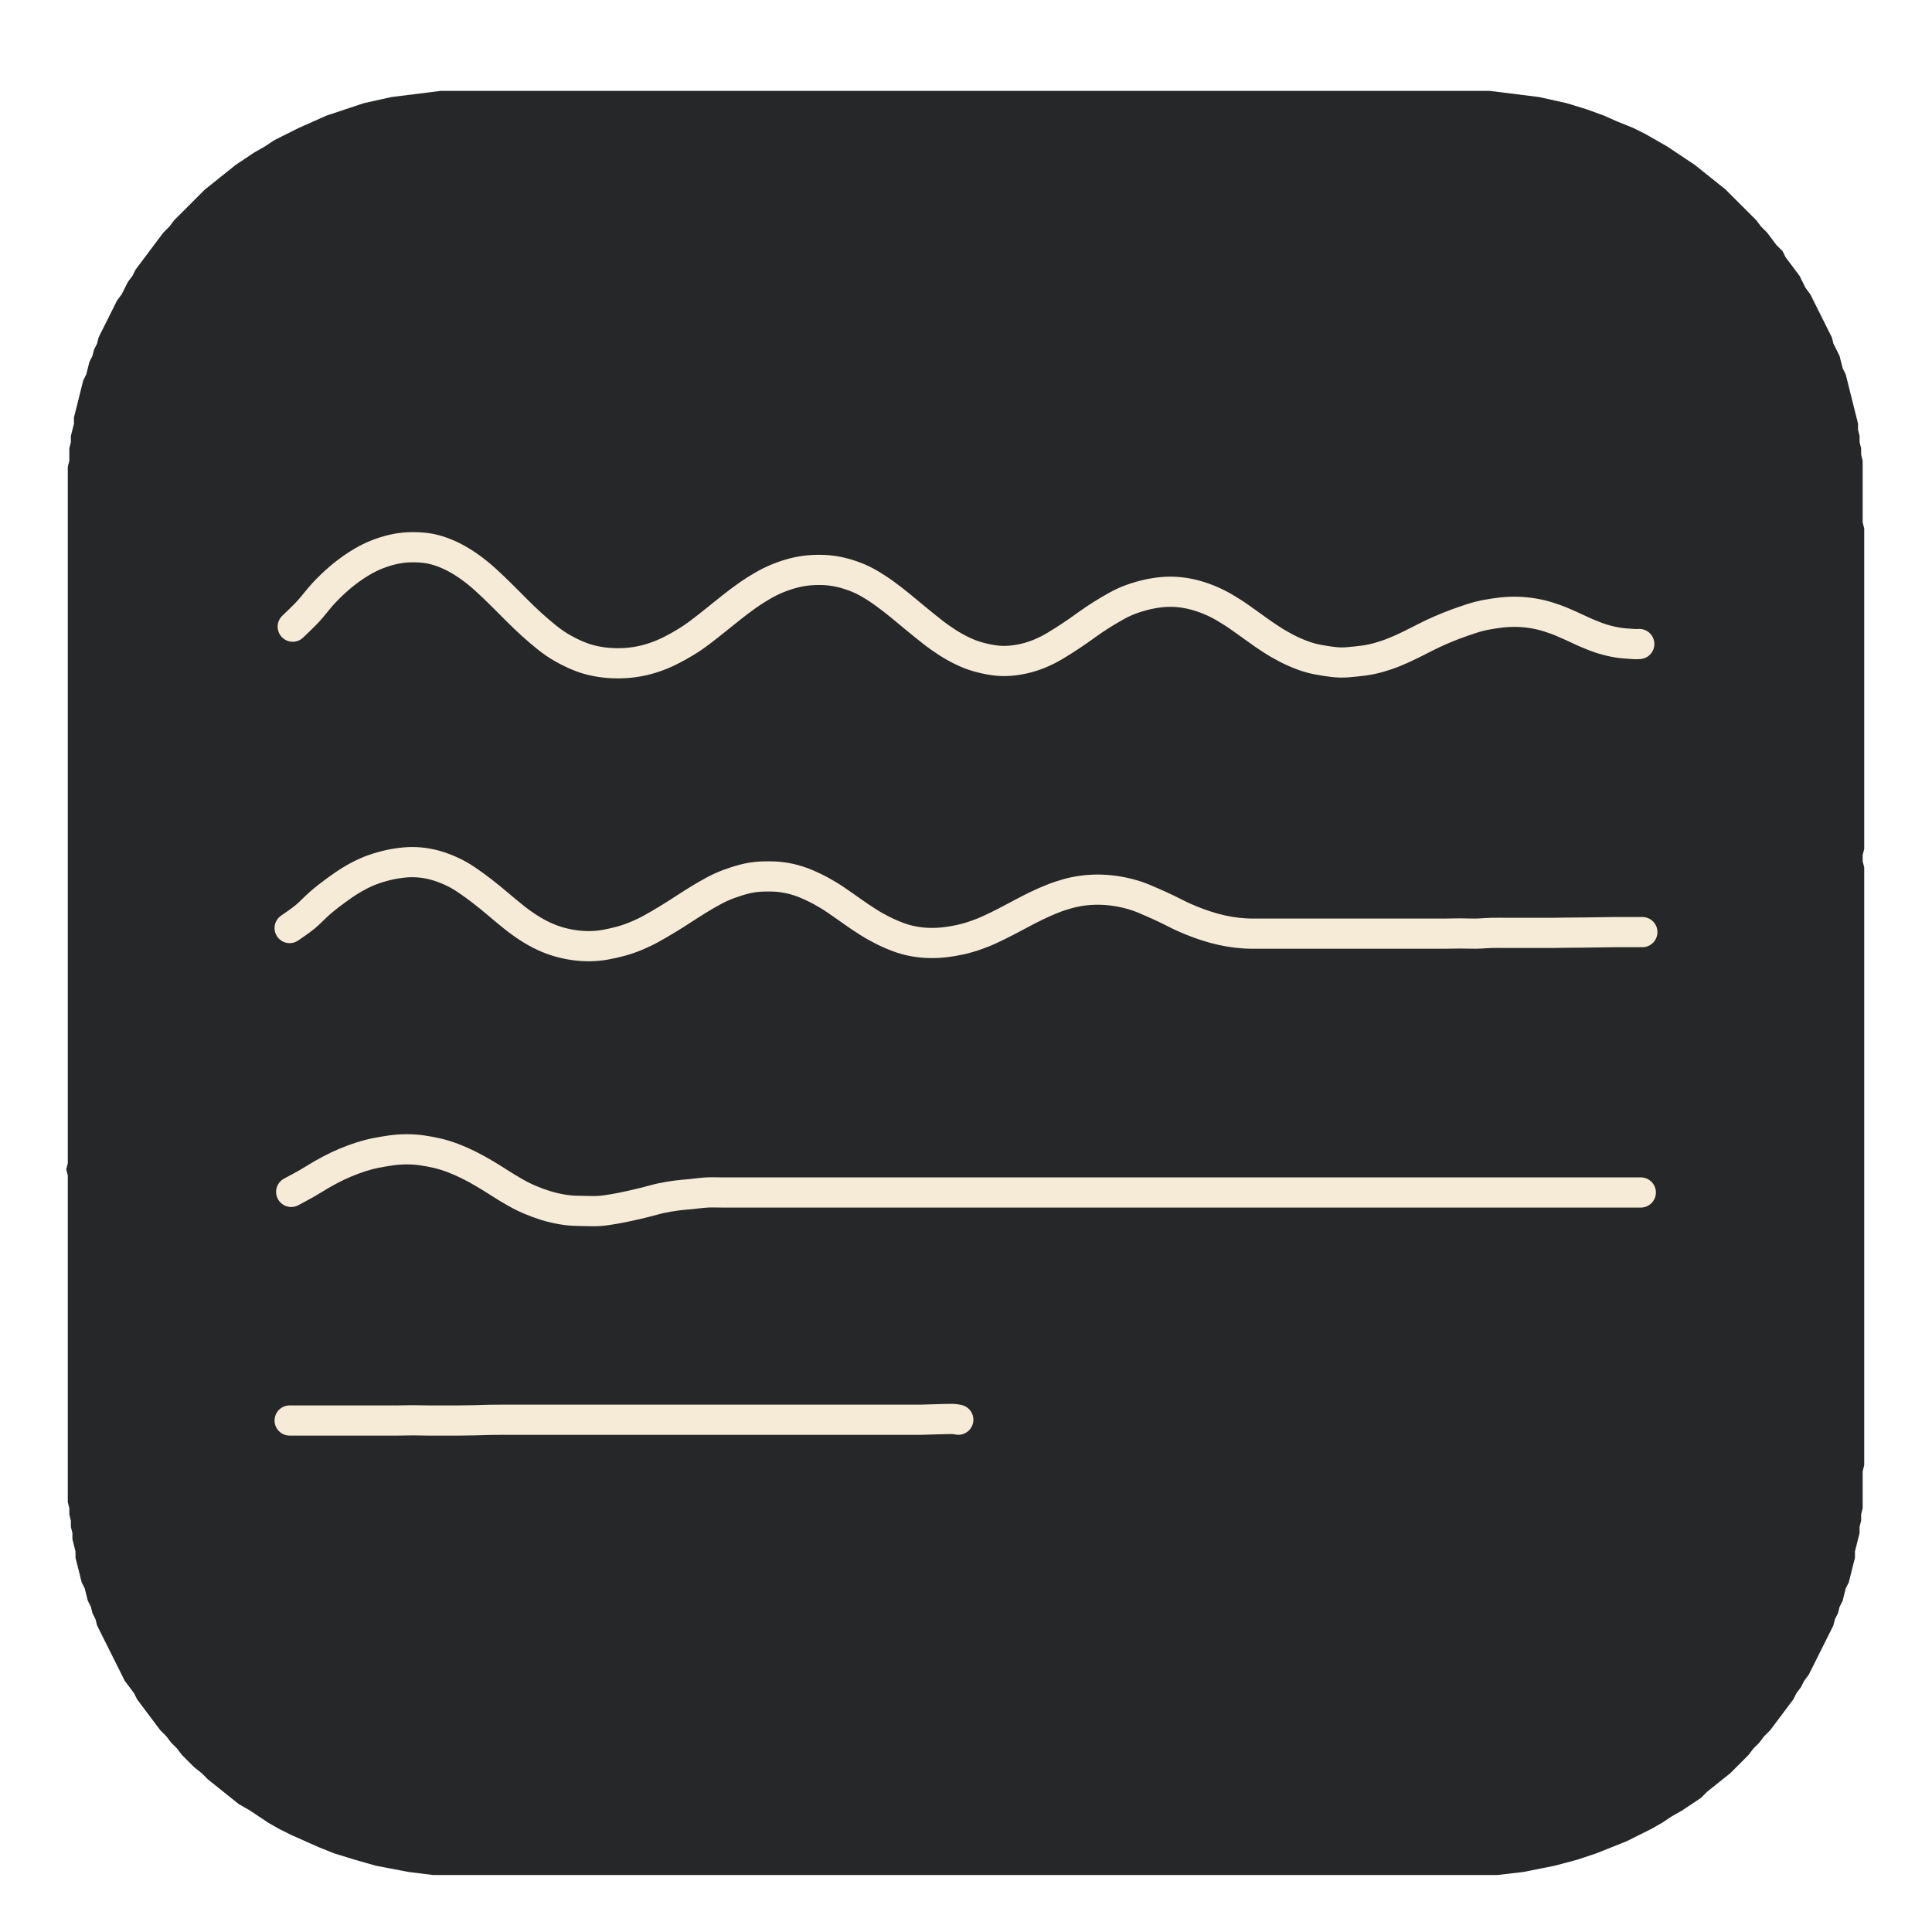
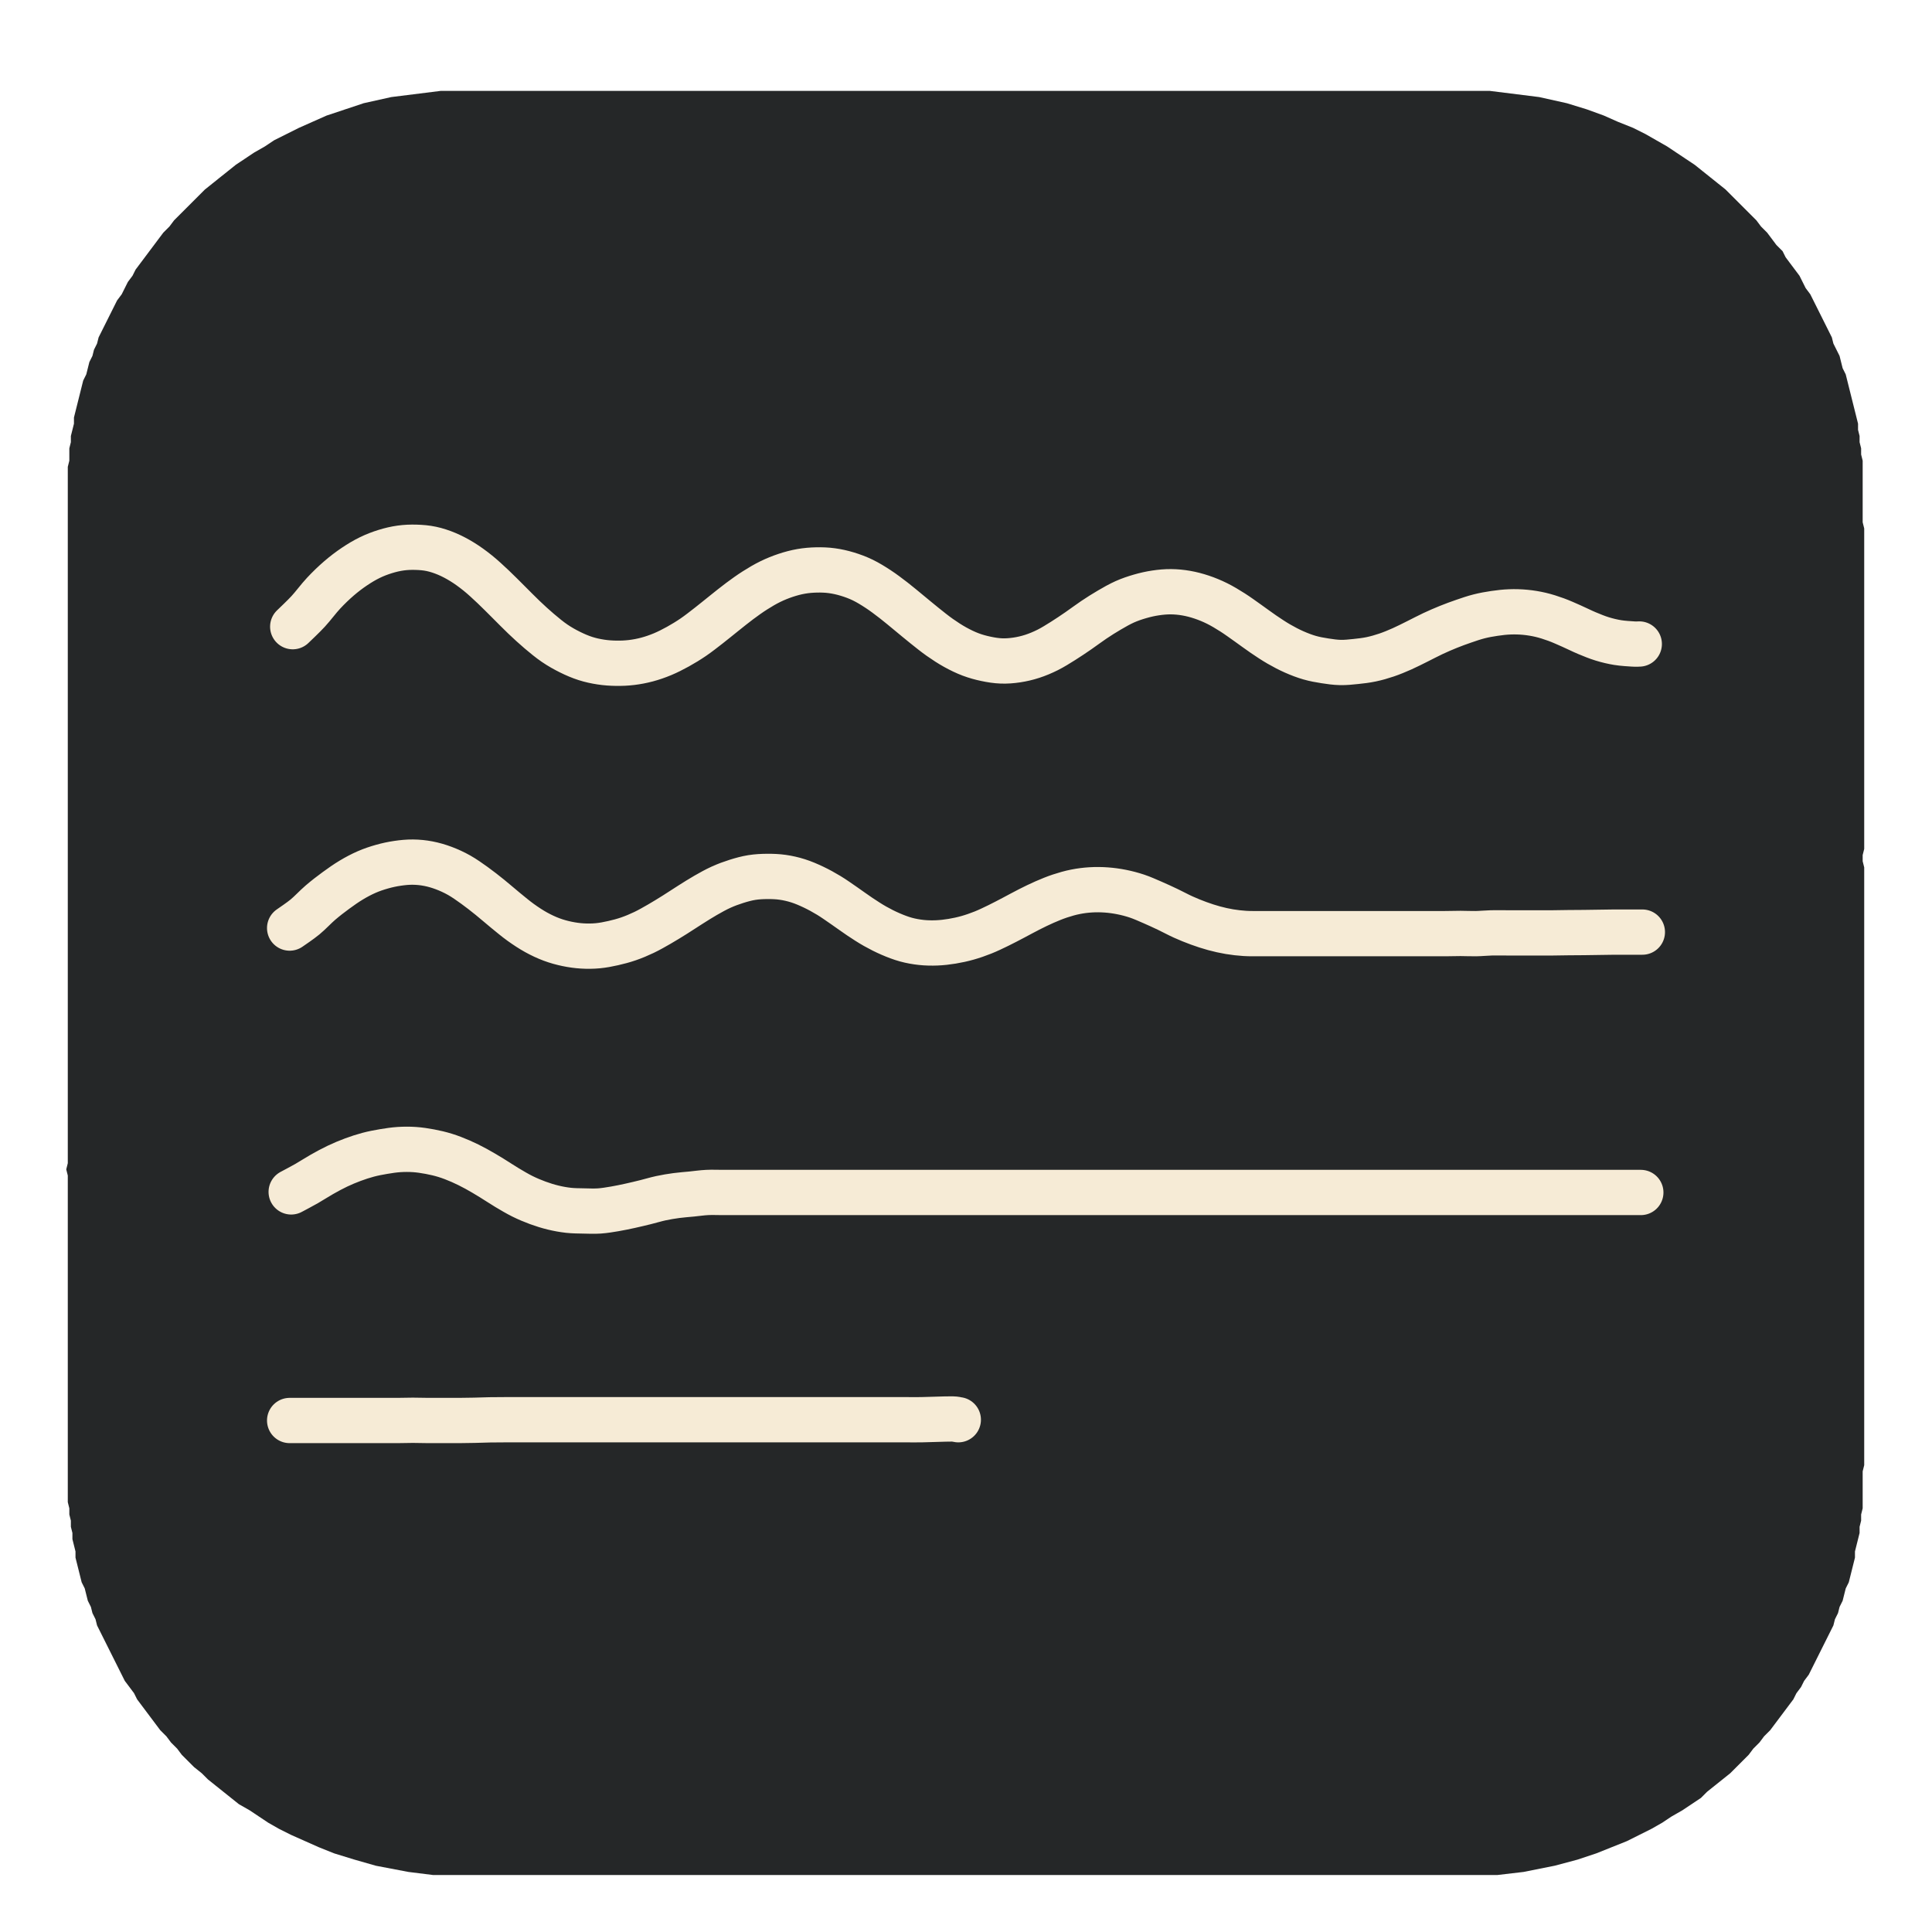
<svg xmlns="http://www.w3.org/2000/svg" width="512" height="512" viewBox="0 0 512 512" role="img" aria-labelledby="title">
  <path fill="#252728" d="M 116.772 24.089 L 103.707 25.722 L 96.357 27.356 L 91.458 28.989 L 86.558 30.622 L 82.884 32.255 L 79.209 33.888 L 75.943 35.522 L 72.676 37.155 L 70.226 38.788 L 67.368 40.421 L 64.919 42.054 L 62.469 43.687 L 60.427 45.321 L 58.386 46.954 L 56.344 48.587 L 54.303 50.220 L 52.670 51.853 L 51.037 53.486 L 49.404 55.120 L 47.770 56.753 L 46.137 58.386 L 44.912 60.019 L 43.279 61.652 L 42.054 63.285 L 40.829 64.919 L 39.604 66.552 L 38.380 68.185 L 37.155 69.818 L 35.930 71.451 L 35.113 73.085 L 33.888 74.718 L 33.072 76.351 L 32.255 77.984 L 31.030 79.617 L 30.214 81.250 L 29.397 82.884 L 28.581 84.517 L 27.764 86.150 L 26.947 87.783 L 26.131 89.416 L 25.722 91.049 L 24.906 92.683 L 24.498 94.316 L 23.681 95.949 L 23.273 97.582 L 22.864 99.215 L 22.048 100.848 L 21.640 102.482 L 21.231 104.115 L 20.823 105.748 L 20.415 107.381 L 20.006 109.014 L 19.598 110.648 L 19.598 112.281 L 19.190 113.914 L 18.781 115.547 L 18.781 117.180 L 18.373 118.813 L 18.373 120.447 L 18.373 122.080 L 17.965 123.713 L 17.965 125.346 L 17.965 126.979 L 17.965 128.612 L 17.965 130.246 L 17.965 131.879 L 17.965 133.512 L 17.965 135.145 L 17.965 136.778 L 17.965 138.411 L 17.965 140.045 L 17.965 141.678 L 17.965 143.311 L 17.965 144.944 L 17.965 146.577 L 17.965 148.211 L 17.965 149.844 L 17.965 151.477 L 17.965 153.110 L 17.965 154.743 L 17.965 156.376 L 17.965 158.010 L 17.965 159.643 L 17.965 161.276 L 17.965 162.909 L 17.965 164.542 L 17.965 166.175 L 17.965 167.809 L 17.965 169.442 L 17.965 171.075 L 17.965 172.708 L 17.965 174.341 L 17.965 175.974 L 17.965 177.608 L 17.965 179.241 L 17.965 180.874 L 17.965 182.507 L 17.965 184.140 L 17.965 185.774 L 17.965 187.407 L 17.965 189.040 L 17.965 190.673 L 17.965 192.306 L 17.965 193.939 L 17.965 195.573 L 17.965 197.206 L 17.965 198.839 L 17.965 200.472 L 17.965 202.105 L 17.965 203.738 L 17.965 205.372 L 17.965 207.005 L 17.965 208.638 L 17.965 210.271 L 17.965 211.904 L 17.965 213.537 L 17.965 215.171 L 17.965 216.804 L 17.965 218.437 L 17.965 220.070 L 17.965 221.703 L 17.965 223.337 L 17.965 224.970 L 17.965 226.603 L 17.965 228.236 L 17.965 229.869 L 17.965 231.502 L 17.965 233.136 L 17.965 234.769 L 17.965 236.402 L 17.965 238.035 L 17.965 239.668 L 17.965 241.301 L 17.965 242.935 L 17.965 244.568 L 17.965 246.201 L 17.965 247.834 L 17.965 249.467 L 17.965 251.100 L 17.965 252.734 L 17.965 254.367 L 17.965 256.000 L 17.965 257.633 L 17.965 259.266 L 17.965 260.900 L 17.965 262.533 L 17.965 264.166 L 17.965 265.799 L 17.965 267.432 L 17.965 269.065 L 17.965 270.699 L 17.965 272.332 L 17.965 273.965 L 17.965 275.598 L 17.965 277.231 L 17.965 278.864 L 17.965 280.498 L 17.965 282.131 L 17.965 283.764 L 17.965 285.397 L 17.965 287.030 L 17.965 288.663 L 17.965 290.297 L 17.965 291.930 L 17.965 293.563 L 17.965 295.196 L 17.965 296.829 L 17.965 298.463 L 17.965 300.096 L 17.965 301.729 L 17.965 303.362 L 17.965 304.995 L 17.965 306.628 L 17.965 308.262 L 17.557 309.895 L 17.965 311.528 L 17.965 313.161 L 17.965 314.794 L 17.965 316.427 L 17.965 318.061 L 17.965 319.694 L 17.965 321.327 L 17.965 322.960 L 17.965 324.593 L 17.965 326.226 L 17.965 327.860 L 17.965 329.493 L 17.965 331.126 L 17.965 332.759 L 17.965 334.392 L 17.965 336.026 L 17.965 337.659 L 17.965 339.292 L 17.965 340.925 L 17.965 342.558 L 17.965 344.191 L 17.965 345.825 L 17.965 347.458 L 17.965 349.091 L 17.965 350.724 L 17.965 352.357 L 17.965 353.990 L 17.965 355.624 L 17.965 357.257 L 17.965 358.890 L 17.965 360.523 L 17.965 362.156 L 17.965 363.789 L 17.965 365.423 L 17.965 367.056 L 17.965 368.689 L 17.965 370.322 L 17.965 371.955 L 17.965 373.589 L 17.965 375.222 L 17.965 376.855 L 17.965 378.488 L 17.965 380.121 L 17.965 381.754 L 17.965 383.388 L 17.965 385.021 L 17.965 386.654 L 17.965 388.287 L 17.965 389.920 L 17.965 391.553 L 17.965 393.187 L 17.965 394.820 L 17.965 396.453 L 17.965 398.086 L 18.373 399.719 L 18.373 401.352 L 18.781 402.986 L 18.781 404.619 L 19.190 406.252 L 19.190 407.885 L 19.598 409.518 L 20.006 411.152 L 20.006 412.785 L 20.415 414.418 L 20.823 416.051 L 21.231 417.684 L 21.640 419.317 L 22.456 420.951 L 22.864 422.584 L 23.273 424.217 L 24.089 425.850 L 24.498 427.483 L 25.314 429.116 L 25.722 430.750 L 26.539 432.383 L 27.356 434.016 L 28.172 435.649 L 28.989 437.282 L 29.805 438.915 L 30.622 440.549 L 31.439 442.182 L 32.255 443.815 L 33.072 445.448 L 34.297 447.081 L 35.522 448.715 L 36.338 450.348 L 37.563 451.981 L 38.788 453.614 L 40.013 455.247 L 41.238 456.880 L 42.463 458.514 L 44.096 460.147 L 45.321 461.780 L 46.954 463.413 L 48.179 465.046 L 49.812 466.679 L 51.445 468.313 L 53.486 469.946 L 55.120 471.579 L 57.161 473.212 L 59.203 474.845 L 61.244 476.478 L 63.285 478.112 L 66.144 479.745 L 68.593 481.378 L 71.043 483.011 L 73.901 484.644 L 77.167 486.278 L 80.842 487.911 L 84.517 489.544 L 88.600 491.177 L 93.907 492.810 L 99.624 494.443 L 108.198 496.077 L 114.730 496.893 L 396.861 496.893 L 403.802 496.077 L 411.968 494.443 L 418.093 492.810 L 422.992 491.177 L 427.075 489.544 L 431.158 487.911 L 434.424 486.278 L 437.691 484.644 L 440.549 483.011 L 442.998 481.378 L 445.856 479.745 L 448.306 478.112 L 450.756 476.478 L 452.389 474.845 L 454.431 473.212 L 456.472 471.579 L 458.514 469.946 L 460.147 468.313 L 461.780 466.679 L 463.413 465.046 L 464.638 463.413 L 466.271 461.780 L 467.496 460.147 L 469.129 458.514 L 470.354 456.880 L 471.579 455.247 L 472.804 453.614 L 474.029 451.981 L 475.254 450.348 L 476.070 448.715 L 477.295 447.081 L 478.112 445.448 L 479.337 443.815 L 480.153 442.182 L 480.970 440.549 L 481.786 438.915 L 482.603 437.282 L 483.419 435.649 L 484.236 434.016 L 485.053 432.383 L 485.869 430.750 L 486.278 429.116 L 487.094 427.483 L 487.502 425.850 L 488.319 424.217 L 488.727 422.584 L 489.136 420.951 L 489.952 419.317 L 490.360 417.684 L 490.769 416.051 L 491.177 414.418 L 491.585 412.785 L 491.585 411.152 L 491.994 409.518 L 492.402 407.885 L 492.810 406.252 L 492.810 404.619 L 493.219 402.986 L 493.219 401.352 L 493.627 399.719 L 493.627 398.086 L 493.627 396.453 L 493.627 394.820 L 493.627 393.187 L 493.627 391.553 L 493.627 389.920 L 494.035 388.287 L 494.035 386.654 L 494.035 385.021 L 494.035 383.388 L 494.035 381.754 L 494.035 380.121 L 494.035 378.488 L 494.035 376.855 L 494.035 375.222 L 494.035 373.589 L 494.035 371.955 L 494.035 370.322 L 494.035 368.689 L 494.035 367.056 L 494.035 365.423 L 494.035 363.789 L 494.035 362.156 L 494.035 360.523 L 494.035 358.890 L 494.035 357.257 L 494.035 355.624 L 494.035 353.990 L 494.035 352.357 L 494.035 350.724 L 494.035 349.091 L 494.035 347.458 L 494.035 345.825 L 494.035 344.191 L 494.035 342.558 L 494.035 340.925 L 494.035 339.292 L 494.035 337.659 L 494.035 336.026 L 494.035 334.392 L 494.035 332.759 L 494.035 331.126 L 494.035 329.493 L 494.035 327.860 L 494.035 326.226 L 494.035 324.593 L 494.035 322.960 L 494.035 321.327 L 494.035 319.694 L 494.035 318.061 L 494.035 316.427 L 494.035 314.794 L 494.035 313.161 L 494.035 311.528 L 494.035 309.895 L 494.035 308.262 L 494.035 306.628 L 494.035 304.995 L 494.035 303.362 L 494.035 301.729 L 494.035 300.096 L 494.035 298.463 L 494.035 296.829 L 494.035 295.196 L 494.035 293.563 L 494.035 291.930 L 494.035 290.297 L 494.035 288.663 L 494.035 287.030 L 494.035 285.397 L 494.035 283.764 L 494.035 282.131 L 494.035 280.498 L 494.035 278.864 L 494.035 277.231 L 494.035 275.598 L 494.035 273.965 L 494.035 272.332 L 494.035 270.699 L 494.035 269.065 L 494.035 267.432 L 494.035 265.799 L 494.035 264.166 L 494.035 262.533 L 494.035 260.900 L 494.035 259.266 L 494.035 257.633 L 494.035 256.000 L 494.035 254.367 L 494.035 252.734 L 494.035 251.100 L 494.035 249.467 L 494.035 247.834 L 494.035 246.201 L 494.035 244.568 L 494.035 242.935 L 494.035 241.301 L 494.035 239.668 L 494.035 238.035 L 494.035 236.402 L 494.035 234.769 L 494.035 233.136 L 494.035 231.502 L 494.035 229.869 L 493.627 228.236 L 493.627 226.603 L 494.035 224.970 L 494.035 223.337 L 494.035 221.703 L 494.035 220.070 L 494.035 218.437 L 494.035 216.804 L 494.035 215.171 L 494.035 213.537 L 494.035 211.904 L 494.035 210.271 L 494.035 208.638 L 494.035 207.005 L 494.035 205.372 L 494.035 203.738 L 494.035 202.105 L 494.035 200.472 L 494.035 198.839 L 494.035 197.206 L 494.035 195.573 L 494.035 193.939 L 494.035 192.306 L 494.035 190.673 L 494.035 189.040 L 494.035 187.407 L 494.035 185.774 L 494.035 184.140 L 494.035 182.507 L 494.035 180.874 L 494.035 179.241 L 494.035 177.608 L 494.035 175.974 L 494.035 174.341 L 494.035 172.708 L 494.035 171.075 L 494.035 169.442 L 494.035 167.809 L 494.035 166.175 L 494.035 164.542 L 494.035 162.909 L 494.035 161.276 L 494.035 159.643 L 494.035 158.010 L 494.035 156.376 L 494.035 154.743 L 494.035 153.110 L 494.035 151.477 L 494.035 149.844 L 494.035 148.211 L 494.035 146.577 L 494.035 144.944 L 494.035 143.311 L 494.035 141.678 L 494.035 140.045 L 493.627 138.411 L 493.627 136.778 L 493.627 135.145 L 493.627 133.512 L 493.627 131.879 L 493.627 130.246 L 493.627 128.612 L 493.627 126.979 L 493.627 125.346 L 493.627 123.713 L 493.627 122.080 L 493.219 120.447 L 493.219 118.813 L 492.810 117.180 L 492.810 115.547 L 492.402 113.914 L 492.402 112.281 L 491.994 110.648 L 491.585 109.014 L 491.177 107.381 L 490.769 105.748 L 490.360 104.115 L 489.952 102.482 L 489.544 100.848 L 489.136 99.215 L 488.319 97.582 L 487.911 95.949 L 487.502 94.316 L 486.686 92.683 L 485.869 91.049 L 485.461 89.416 L 484.644 87.783 L 483.828 86.150 L 483.011 84.517 L 482.195 82.884 L 481.378 81.250 L 480.561 79.617 L 479.745 77.984 L 478.520 76.351 L 477.703 74.718 L 476.887 73.085 L 475.662 71.451 L 474.437 69.818 L 473.212 68.185 L 472.396 66.552 L 470.762 64.919 L 469.537 63.285 L 468.313 61.652 L 466.679 60.019 L 465.455 58.386 L 463.821 56.753 L 462.188 55.120 L 460.555 53.486 L 458.922 51.853 L 457.289 50.220 L 455.247 48.587 L 453.206 46.954 L 451.164 45.321 L 449.123 43.687 L 446.673 42.054 L 444.223 40.421 L 441.774 38.788 L 438.915 37.155 L 436.057 35.522 L 432.791 33.888 L 428.708 32.255 L 425.033 30.622 L 420.542 28.989 L 415.234 27.356 L 407.885 25.722 L 394.820 24.089 Z" />
-   <g fill="none" stroke="#F6EBD6" stroke-width="8.0" stroke-linecap="round" stroke-linejoin="round">
+   <g fill="none" stroke="#F6EBD6" stroke-width="12.0" stroke-linecap="round" stroke-linejoin="round">
    <path d="M 77.576 166.073 C 78.256 165.400 80.298 163.509 81.659 162.034 C 83.020 160.559 84.381 158.680 85.742 157.222 C 87.103 155.764 88.464 154.461 89.825 153.285 C 91.186 152.109 92.547 151.083 93.907 150.165 C 95.268 149.246 96.629 148.439 97.990 147.773 C 99.351 147.107 100.712 146.592 102.073 146.169 C 103.434 145.746 104.795 145.425 106.156 145.236 C 107.517 145.046 108.878 144.993 110.239 145.032 C 111.600 145.071 112.961 145.177 114.322 145.469 C 115.683 145.761 117.044 146.208 118.405 146.781 C 119.766 147.355 121.127 148.070 122.488 148.910 C 123.849 149.751 125.210 150.733 126.571 151.827 C 127.932 152.920 129.293 154.194 130.654 155.472 C 132.015 156.751 133.376 158.151 134.737 159.497 C 136.098 160.843 137.459 162.258 138.820 163.551 C 140.181 164.844 141.542 166.103 142.903 167.254 C 144.264 168.406 145.625 169.534 146.986 170.463 C 148.347 171.391 149.708 172.149 151.069 172.825 C 152.430 173.500 153.791 174.079 155.152 174.516 C 156.512 174.954 157.873 175.241 159.234 175.450 C 160.595 175.659 161.956 175.751 163.317 175.770 C 164.678 175.790 166.039 175.731 167.400 175.566 C 168.761 175.401 170.122 175.143 171.483 174.779 C 172.844 174.414 174.205 173.948 175.566 173.379 C 176.927 172.810 178.288 172.120 179.649 171.367 C 181.010 170.613 182.371 169.787 183.732 168.859 C 185.093 167.930 186.454 166.851 187.815 165.796 C 189.176 164.742 190.537 163.609 191.898 162.530 C 193.259 161.451 194.620 160.333 195.981 159.322 C 197.342 158.311 198.703 157.329 200.064 156.464 C 201.425 155.599 202.786 154.797 204.147 154.131 C 205.508 153.465 206.869 152.920 208.230 152.468 C 209.591 152.016 210.952 151.657 212.313 151.419 C 213.674 151.180 215.035 151.069 216.396 151.039 C 217.757 151.010 219.117 151.059 220.478 151.244 C 221.839 151.428 223.200 151.734 224.561 152.148 C 225.922 152.561 227.283 153.061 228.644 153.722 C 230.005 154.384 231.366 155.220 232.727 156.114 C 234.088 157.008 235.449 158.039 236.810 159.089 C 238.171 160.139 239.532 161.300 240.893 162.413 C 242.254 163.526 243.615 164.683 244.976 165.767 C 246.337 166.851 247.698 167.959 249.059 168.917 C 250.420 169.874 251.781 170.759 253.142 171.512 C 254.503 172.266 255.864 172.922 257.225 173.437 C 258.586 173.952 259.947 174.317 261.308 174.604 C 262.669 174.891 264.030 175.109 265.391 175.158 C 266.752 175.207 268.113 175.100 269.474 174.895 C 270.835 174.691 272.196 174.375 273.557 173.933 C 274.918 173.491 276.279 172.922 277.640 172.242 C 279.001 171.561 280.362 170.701 281.722 169.850 C 283.083 168.999 284.444 168.071 285.805 167.138 C 287.166 166.205 288.527 165.160 289.888 164.251 C 291.249 163.342 292.610 162.476 293.971 161.684 C 295.332 160.892 296.693 160.105 298.054 159.497 C 299.415 158.889 300.776 158.432 302.137 158.039 C 303.498 157.645 304.859 157.339 306.220 157.135 C 307.581 156.931 308.942 156.804 310.303 156.814 C 311.664 156.824 313.025 156.955 314.386 157.193 C 315.747 157.431 317.108 157.786 318.469 158.243 C 319.830 158.700 321.191 159.259 322.552 159.934 C 323.913 160.610 325.274 161.431 326.635 162.297 C 327.996 163.162 329.357 164.168 330.718 165.126 C 332.079 166.083 333.440 167.118 334.801 168.042 C 336.162 168.965 337.523 169.879 338.884 170.667 C 340.245 171.454 341.606 172.164 342.967 172.766 C 344.327 173.369 345.688 173.889 347.049 174.283 C 348.410 174.677 349.771 174.915 351.132 175.129 C 352.493 175.343 353.854 175.537 355.215 175.566 C 356.576 175.595 357.937 175.445 359.298 175.304 C 360.659 175.163 362.020 175.007 363.381 174.720 C 364.742 174.434 366.103 174.045 367.464 173.583 C 368.825 173.121 370.186 172.553 371.547 171.950 C 372.908 171.347 374.269 170.638 375.630 169.967 C 376.991 169.296 378.352 168.562 379.713 167.925 C 381.074 167.289 382.435 166.696 383.796 166.146 C 385.157 165.597 386.518 165.096 387.879 164.630 C 389.240 164.163 390.601 163.692 391.962 163.347 C 393.323 163.001 394.684 162.758 396.045 162.559 C 397.406 162.360 398.767 162.199 400.128 162.151 C 401.489 162.102 402.850 162.136 404.211 162.267 C 405.572 162.399 406.932 162.617 408.293 162.938 C 409.654 163.259 411.015 163.697 412.376 164.192 C 413.737 164.688 415.098 165.315 416.459 165.913 C 417.820 166.511 419.181 167.211 420.542 167.779 C 421.903 168.348 423.264 168.907 424.625 169.325 C 425.986 169.743 427.347 170.064 428.708 170.288 C 430.069 170.511 431.838 170.603 432.791 170.667 C 433.744 170.730 434.152 170.667 434.424 170.667" />
    <path d="M 76.759 245.946 C 77.440 245.454 79.481 244.117 80.842 242.993 C 82.203 241.869 83.564 240.368 84.925 239.202 C 86.286 238.035 87.647 236.990 89.008 235.994 C 90.369 234.997 91.730 234.040 93.091 233.223 C 94.452 232.406 95.813 231.687 97.174 231.094 C 98.535 230.501 99.896 230.049 101.257 229.665 C 102.618 229.281 103.979 228.989 105.340 228.790 C 106.701 228.591 108.062 228.455 109.423 228.469 C 110.784 228.484 112.145 228.615 113.506 228.878 C 114.867 229.140 116.228 229.534 117.589 230.044 C 118.949 230.555 120.310 231.172 121.671 231.940 C 123.032 232.708 124.393 233.675 125.754 234.652 C 127.115 235.629 128.476 236.708 129.837 237.802 C 131.198 238.895 132.559 240.106 133.920 241.214 C 135.281 242.322 136.642 243.474 138.003 244.451 C 139.364 245.428 140.725 246.322 142.086 247.076 C 143.447 247.829 144.808 248.461 146.169 248.972 C 147.530 249.482 148.891 249.851 150.252 250.138 C 151.613 250.425 152.974 250.610 154.335 250.692 C 155.696 250.775 157.057 250.760 158.418 250.634 C 159.779 250.507 161.140 250.240 162.501 249.934 C 163.862 249.628 165.223 249.268 166.584 248.797 C 167.945 248.325 169.306 247.756 170.667 247.105 C 172.028 246.454 173.389 245.671 174.750 244.889 C 176.111 244.106 177.472 243.260 178.833 242.410 C 180.194 241.559 181.554 240.640 182.915 239.785 C 184.276 238.929 185.637 238.055 186.998 237.277 C 188.359 236.499 189.720 235.736 191.081 235.119 C 192.442 234.501 193.803 234.001 195.164 233.573 C 196.525 233.145 197.886 232.771 199.247 232.552 C 200.608 232.334 201.969 232.270 203.330 232.261 C 204.691 232.251 206.052 232.300 207.413 232.494 C 208.774 232.688 210.135 232.995 211.496 233.427 C 212.857 233.860 214.218 234.443 215.579 235.090 C 216.940 235.736 218.301 236.480 219.662 237.306 C 221.023 238.132 222.384 239.114 223.745 240.047 C 225.106 240.981 226.467 242.001 227.828 242.905 C 229.189 243.810 230.550 244.704 231.911 245.472 C 233.272 246.240 234.633 246.925 235.994 247.513 C 237.355 248.101 238.716 248.626 240.077 249.001 C 241.438 249.375 242.799 249.613 244.159 249.759 C 245.520 249.905 246.881 249.929 248.242 249.876 C 249.603 249.822 250.964 249.662 252.325 249.438 C 253.686 249.215 255.047 248.918 256.408 248.534 C 257.769 248.150 259.130 247.679 260.491 247.134 C 261.852 246.590 263.213 245.929 264.574 245.268 C 265.935 244.607 267.296 243.878 268.657 243.168 C 270.018 242.458 271.379 241.695 272.740 241.010 C 274.101 240.324 275.462 239.649 276.823 239.056 C 278.184 238.463 279.545 237.904 280.906 237.452 C 282.267 237.000 283.628 236.616 284.989 236.344 C 286.350 236.071 287.711 235.901 289.072 235.819 C 290.433 235.736 291.794 235.751 293.155 235.848 C 294.516 235.945 295.877 236.130 297.238 236.402 C 298.599 236.674 299.960 237.024 301.321 237.481 C 302.682 237.938 304.043 238.555 305.404 239.143 C 306.764 239.731 308.125 240.363 309.486 241.010 C 310.847 241.656 312.208 242.410 313.569 243.022 C 314.930 243.635 316.291 244.189 317.652 244.684 C 319.013 245.180 320.374 245.627 321.735 245.997 C 323.096 246.366 324.457 246.672 325.818 246.901 C 327.179 247.129 328.540 247.280 329.901 247.368 C 331.262 247.455 332.623 247.416 333.984 247.426 C 335.345 247.436 336.706 247.426 338.067 247.426 C 339.428 247.426 340.789 247.426 342.150 247.426 C 343.511 247.426 344.872 247.426 346.233 247.426 C 347.594 247.426 348.955 247.426 350.316 247.426 C 351.677 247.426 353.038 247.426 354.399 247.426 C 355.760 247.426 357.121 247.426 358.482 247.426 C 359.843 247.426 361.204 247.426 362.565 247.426 C 363.926 247.426 365.287 247.426 366.648 247.426 C 368.009 247.426 369.369 247.426 370.730 247.426 C 372.091 247.426 373.452 247.426 374.813 247.426 C 376.174 247.426 377.535 247.426 378.896 247.426 C 380.257 247.426 381.618 247.436 382.979 247.426 C 384.340 247.416 385.701 247.368 387.062 247.368 C 388.423 247.368 389.784 247.450 391.145 247.426 C 392.506 247.402 393.867 247.256 395.228 247.222 C 396.589 247.188 397.950 247.222 399.311 247.222 C 400.672 247.222 402.033 247.222 403.394 247.222 C 404.755 247.222 406.116 247.222 407.477 247.222 C 408.838 247.222 410.199 247.231 411.560 247.222 C 412.921 247.212 414.282 247.178 415.643 247.163 C 417.004 247.149 418.365 247.149 419.726 247.134 C 421.087 247.120 422.448 247.095 423.809 247.076 C 425.170 247.056 426.531 247.027 427.892 247.018 C 429.253 247.008 430.750 247.018 431.974 247.018 C 433.199 247.018 434.696 247.018 435.241 247.018" />
    <path d="M 77.167 315.866 C 77.848 315.498 79.889 314.433 81.250 313.657 C 82.611 312.880 83.972 311.975 85.333 311.207 C 86.694 310.439 88.055 309.695 89.416 309.049 C 90.777 308.403 92.138 307.834 93.499 307.328 C 94.860 306.823 96.221 306.376 97.582 306.016 C 98.943 305.656 100.304 305.399 101.665 305.170 C 103.026 304.942 104.387 304.733 105.748 304.645 C 107.109 304.558 108.470 304.553 109.831 304.645 C 111.192 304.738 112.553 304.942 113.914 305.199 C 115.275 305.457 116.636 305.768 117.997 306.191 C 119.358 306.614 120.719 307.144 122.080 307.737 C 123.441 308.330 124.802 309.015 126.163 309.749 C 127.524 310.483 128.885 311.314 130.246 312.140 C 131.607 312.967 132.968 313.895 134.329 314.707 C 135.690 315.518 137.051 316.335 138.411 317.011 C 139.772 317.686 141.133 318.260 142.494 318.761 C 143.855 319.261 145.216 319.684 146.577 320.015 C 147.938 320.345 149.299 320.593 150.660 320.744 C 152.021 320.894 153.382 320.889 154.743 320.919 C 156.104 320.948 157.465 321.011 158.826 320.919 C 160.187 320.826 161.548 320.593 162.909 320.365 C 164.270 320.136 165.631 319.844 166.992 319.548 C 168.353 319.251 169.714 318.921 171.075 318.586 C 172.436 318.250 173.797 317.827 175.158 317.536 C 176.519 317.244 177.880 317.020 179.241 316.836 C 180.602 316.651 181.963 316.564 183.324 316.427 C 184.685 316.291 186.046 316.087 187.407 316.019 C 188.768 315.951 190.129 316.019 191.490 316.019 C 192.851 316.019 194.212 316.019 195.573 316.019 C 196.934 316.019 198.295 316.019 199.656 316.019 C 201.016 316.019 202.377 316.019 203.738 316.019 C 205.099 316.019 206.460 316.019 207.821 316.019 C 209.182 316.019 210.543 316.019 211.904 316.019 C 213.265 316.019 214.626 316.019 215.987 316.019 C 217.348 316.019 218.709 316.019 220.070 316.019 C 221.431 316.019 222.792 316.019 224.153 316.019 C 225.514 316.019 226.875 316.019 228.236 316.019 C 229.597 316.019 230.958 316.019 232.319 316.019 C 233.680 316.019 235.041 316.019 236.402 316.019 C 237.763 316.019 239.124 316.019 240.485 316.019 C 241.846 316.019 243.207 316.019 244.568 316.019 C 245.929 316.019 247.290 316.019 248.651 316.019 C 250.012 316.019 251.373 316.019 252.734 316.019 C 254.095 316.019 255.456 316.019 256.817 316.019 C 258.178 316.019 259.539 316.019 260.900 316.019 C 262.260 316.019 263.621 316.019 264.982 316.019 C 266.343 316.019 267.704 316.019 269.065 316.019 C 270.426 316.019 271.787 316.019 273.148 316.019 C 274.509 316.019 275.870 316.019 277.231 316.019 C 278.592 316.019 279.953 316.019 281.314 316.019 C 282.675 316.019 284.036 316.019 285.397 316.019 C 286.758 316.019 288.119 316.019 289.480 316.019 C 290.841 316.019 292.202 316.019 293.563 316.019 C 294.924 316.019 296.285 316.019 297.646 316.019 C 299.007 316.019 300.368 316.019 301.729 316.019 C 303.090 316.019 304.451 316.019 305.812 316.019 C 307.173 316.019 308.534 316.019 309.895 316.019 C 311.256 316.019 312.617 316.019 313.978 316.019 C 315.339 316.019 316.700 316.019 318.061 316.019 C 319.422 316.019 320.783 316.019 322.144 316.019 C 323.505 316.019 324.865 316.019 326.226 316.019 C 327.587 316.019 328.948 316.019 330.309 316.019 C 331.670 316.019 333.031 316.019 334.392 316.019 C 335.753 316.019 337.114 316.019 338.475 316.019 C 339.836 316.019 341.197 316.019 342.558 316.019 C 343.919 316.019 345.280 316.019 346.641 316.019 C 348.002 316.019 349.363 316.019 350.724 316.019 C 352.085 316.019 353.446 316.019 354.807 316.019 C 356.168 316.019 357.529 316.019 358.890 316.019 C 360.251 316.019 361.612 316.019 362.973 316.019 C 364.334 316.019 365.695 316.019 367.056 316.019 C 368.417 316.019 369.778 316.019 371.139 316.019 C 372.500 316.019 373.861 316.019 375.222 316.019 C 376.583 316.019 377.944 316.019 379.305 316.019 C 380.666 316.019 382.027 316.019 383.388 316.019 C 384.749 316.019 386.110 316.019 387.470 316.019 C 388.831 316.019 390.192 316.019 391.553 316.019 C 392.914 316.019 394.275 316.019 395.636 316.019 C 396.997 316.019 398.358 316.019 399.719 316.019 C 401.080 316.019 402.441 316.019 403.802 316.019 C 405.163 316.019 406.524 316.019 407.885 316.019 C 409.246 316.019 410.607 316.019 411.968 316.019 C 413.329 316.019 414.690 316.019 416.051 316.019 C 417.412 316.019 418.773 316.019 420.134 316.019 C 421.495 316.019 422.856 316.019 424.217 316.019 C 425.578 316.019 426.939 316.019 428.300 316.019 C 429.661 316.019 431.294 316.019 432.383 316.019 C 433.472 316.019 434.424 316.019 434.833 316.019" />
    <path d="M 76.759 376.447 C 77.440 376.447 79.481 376.447 80.842 376.447 C 82.203 376.447 83.564 376.447 84.925 376.447 C 86.286 376.447 87.647 376.447 89.008 376.447 C 90.369 376.447 91.730 376.447 93.091 376.447 C 94.452 376.447 95.813 376.447 97.174 376.447 C 98.535 376.447 99.896 376.447 101.257 376.447 C 102.618 376.447 103.979 376.456 105.340 376.447 C 106.701 376.437 108.062 376.388 109.423 376.388 C 110.784 376.388 112.145 376.437 113.506 376.447 C 114.867 376.456 116.228 376.447 117.589 376.447 C 118.949 376.447 120.310 376.456 121.671 376.447 C 123.032 376.437 124.393 376.417 125.754 376.388 C 127.115 376.359 128.476 376.296 129.837 376.272 C 131.198 376.247 132.559 376.247 133.920 376.242 C 135.281 376.238 136.642 376.242 138.003 376.242 C 139.364 376.242 140.725 376.242 142.086 376.242 C 143.447 376.242 144.808 376.242 146.169 376.242 C 147.530 376.242 148.891 376.242 150.252 376.242 C 151.613 376.242 152.974 376.242 154.335 376.242 C 155.696 376.242 157.057 376.242 158.418 376.242 C 159.779 376.242 161.140 376.242 162.501 376.242 C 163.862 376.242 165.223 376.242 166.584 376.242 C 167.945 376.242 169.306 376.242 170.667 376.242 C 172.028 376.242 173.389 376.242 174.750 376.242 C 176.111 376.242 177.472 376.242 178.833 376.242 C 180.194 376.242 181.554 376.242 182.915 376.242 C 184.276 376.242 185.637 376.242 186.998 376.242 C 188.359 376.242 189.720 376.242 191.081 376.242 C 192.442 376.242 193.803 376.242 195.164 376.242 C 196.525 376.242 197.886 376.242 199.247 376.242 C 200.608 376.242 201.969 376.242 203.330 376.242 C 204.691 376.242 206.052 376.242 207.413 376.242 C 208.774 376.242 210.135 376.242 211.496 376.242 C 212.857 376.242 214.218 376.242 215.579 376.242 C 216.940 376.242 218.301 376.242 219.662 376.242 C 221.023 376.242 222.384 376.242 223.745 376.242 C 225.106 376.242 226.467 376.242 227.828 376.242 C 229.189 376.242 230.550 376.242 231.911 376.242 C 233.272 376.242 234.633 376.242 235.994 376.242 C 237.355 376.242 238.716 376.242 240.077 376.242 C 241.438 376.242 242.799 376.262 244.159 376.242 C 245.520 376.223 246.881 376.160 248.242 376.126 C 249.603 376.092 251.373 376.019 252.325 376.038 C 253.278 376.058 253.686 376.208 253.959 376.242" />
  </g>
</svg>
